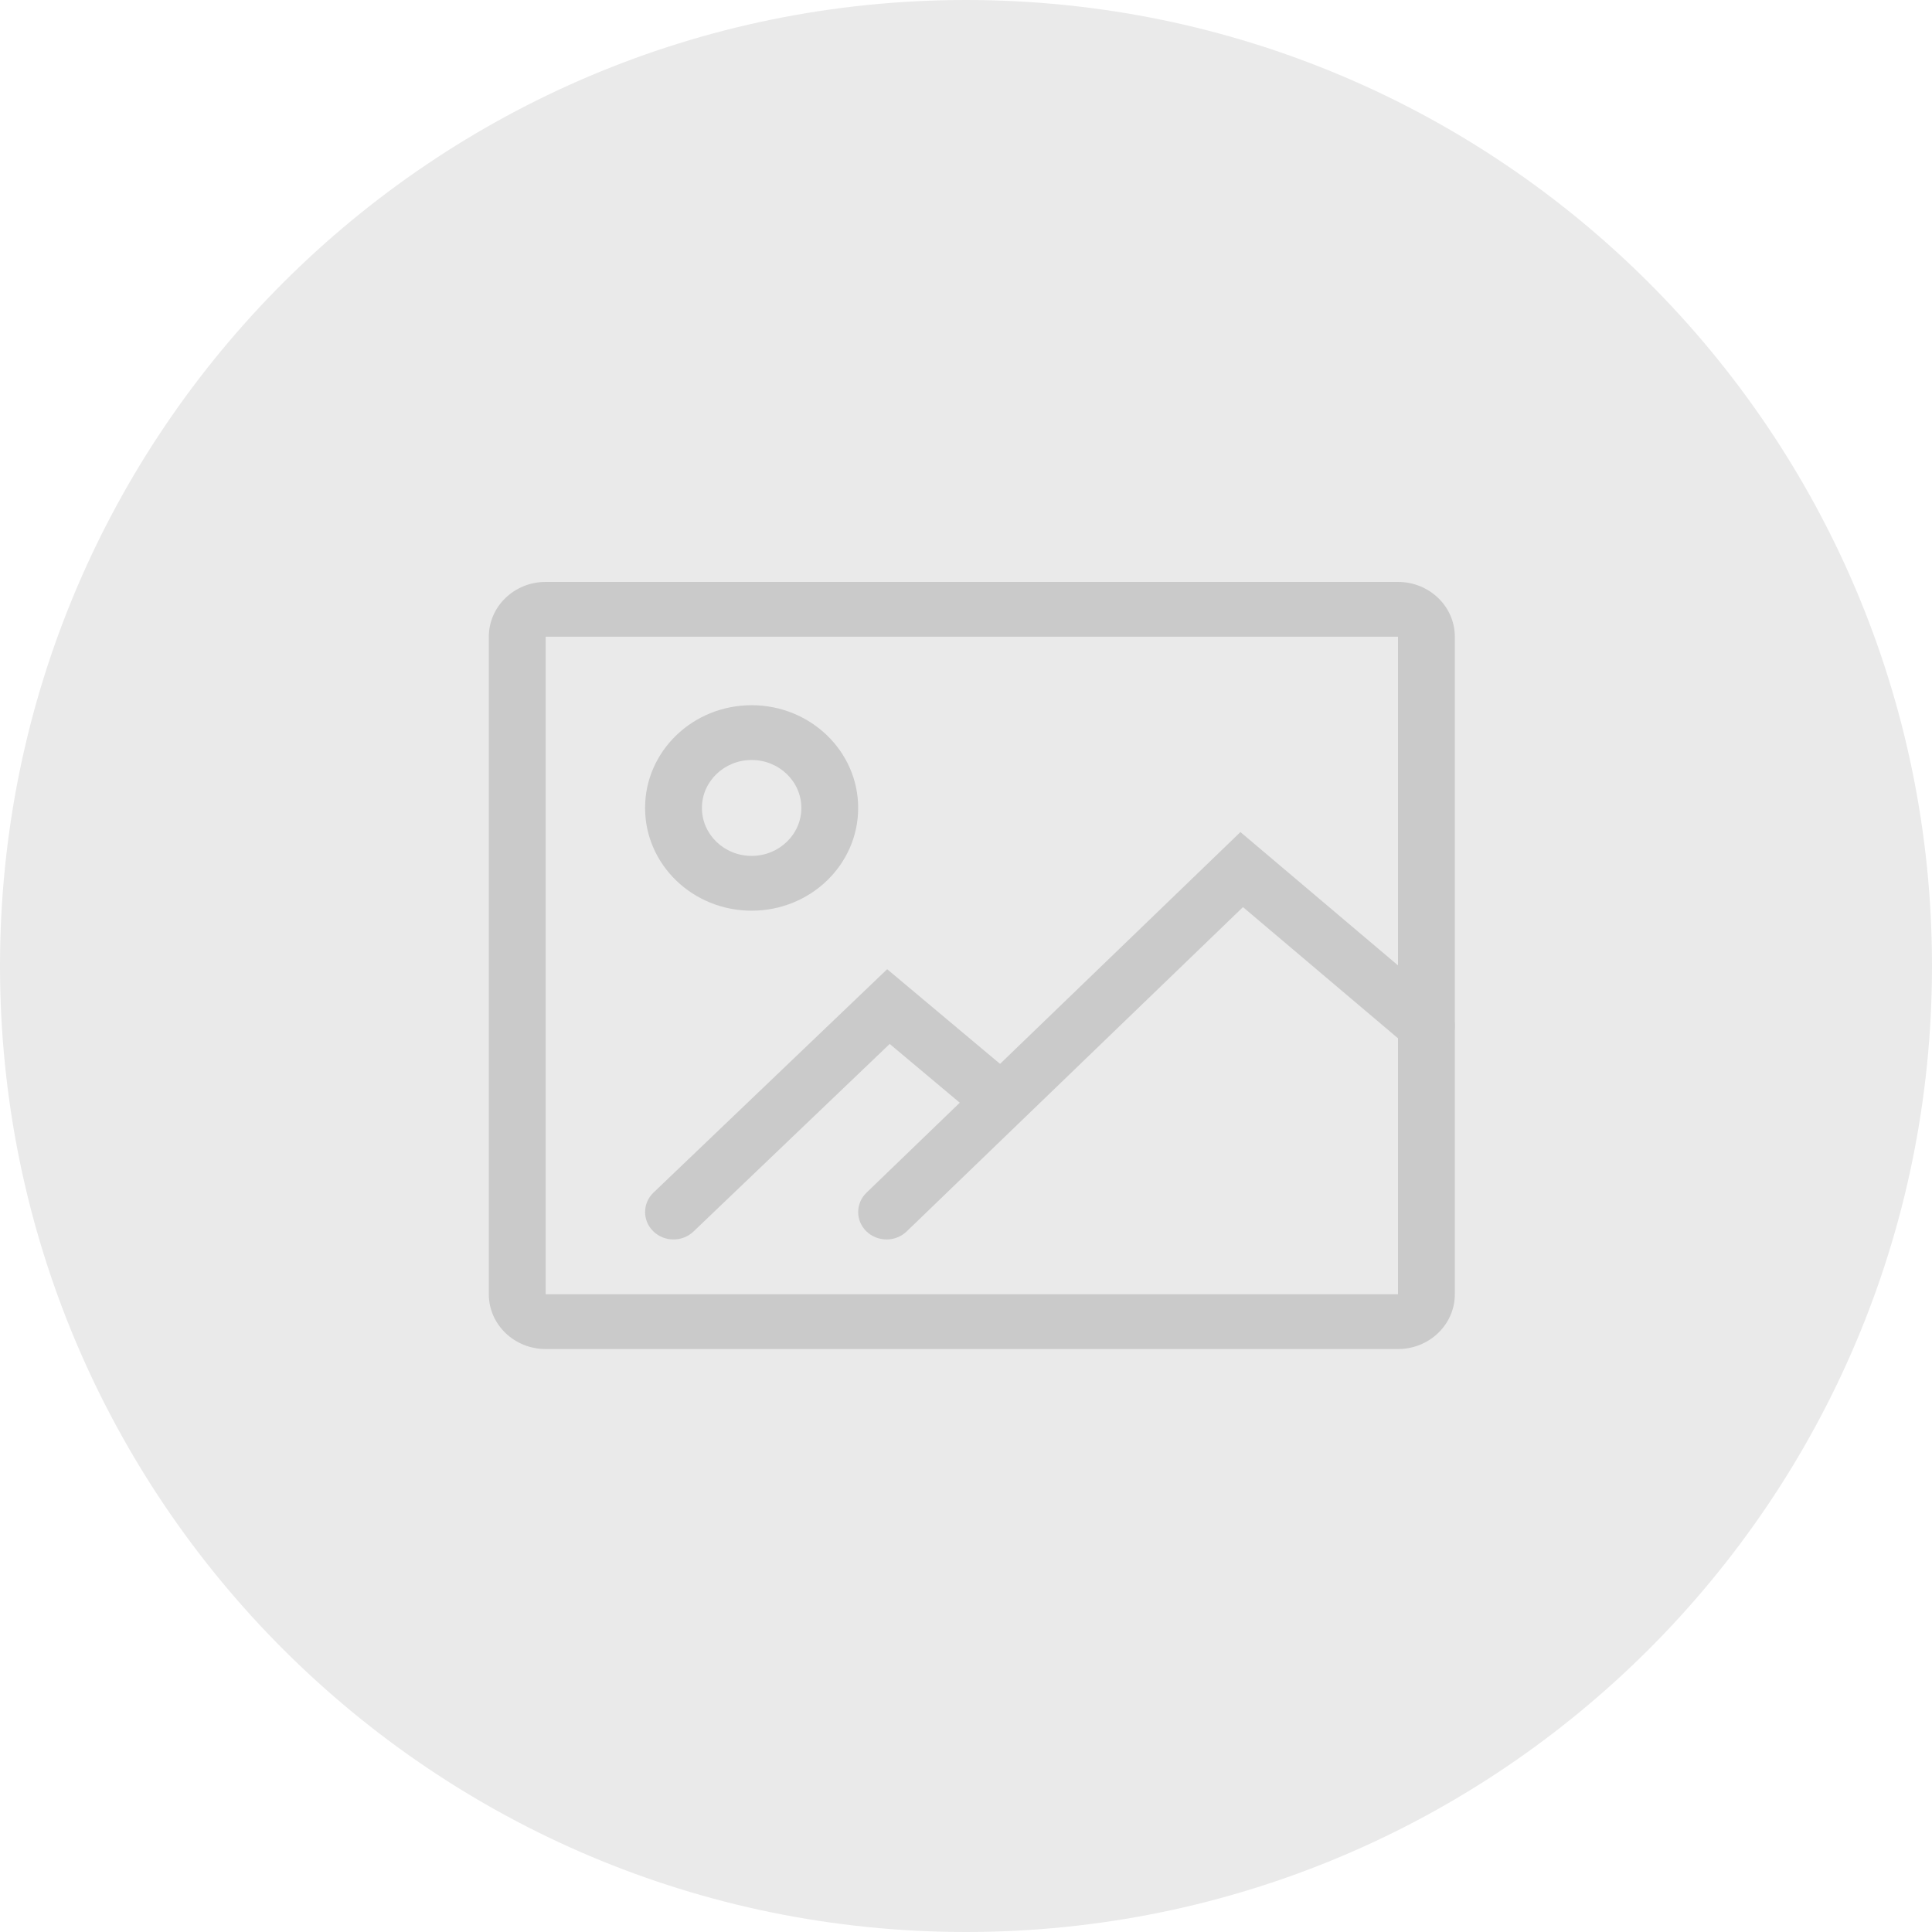
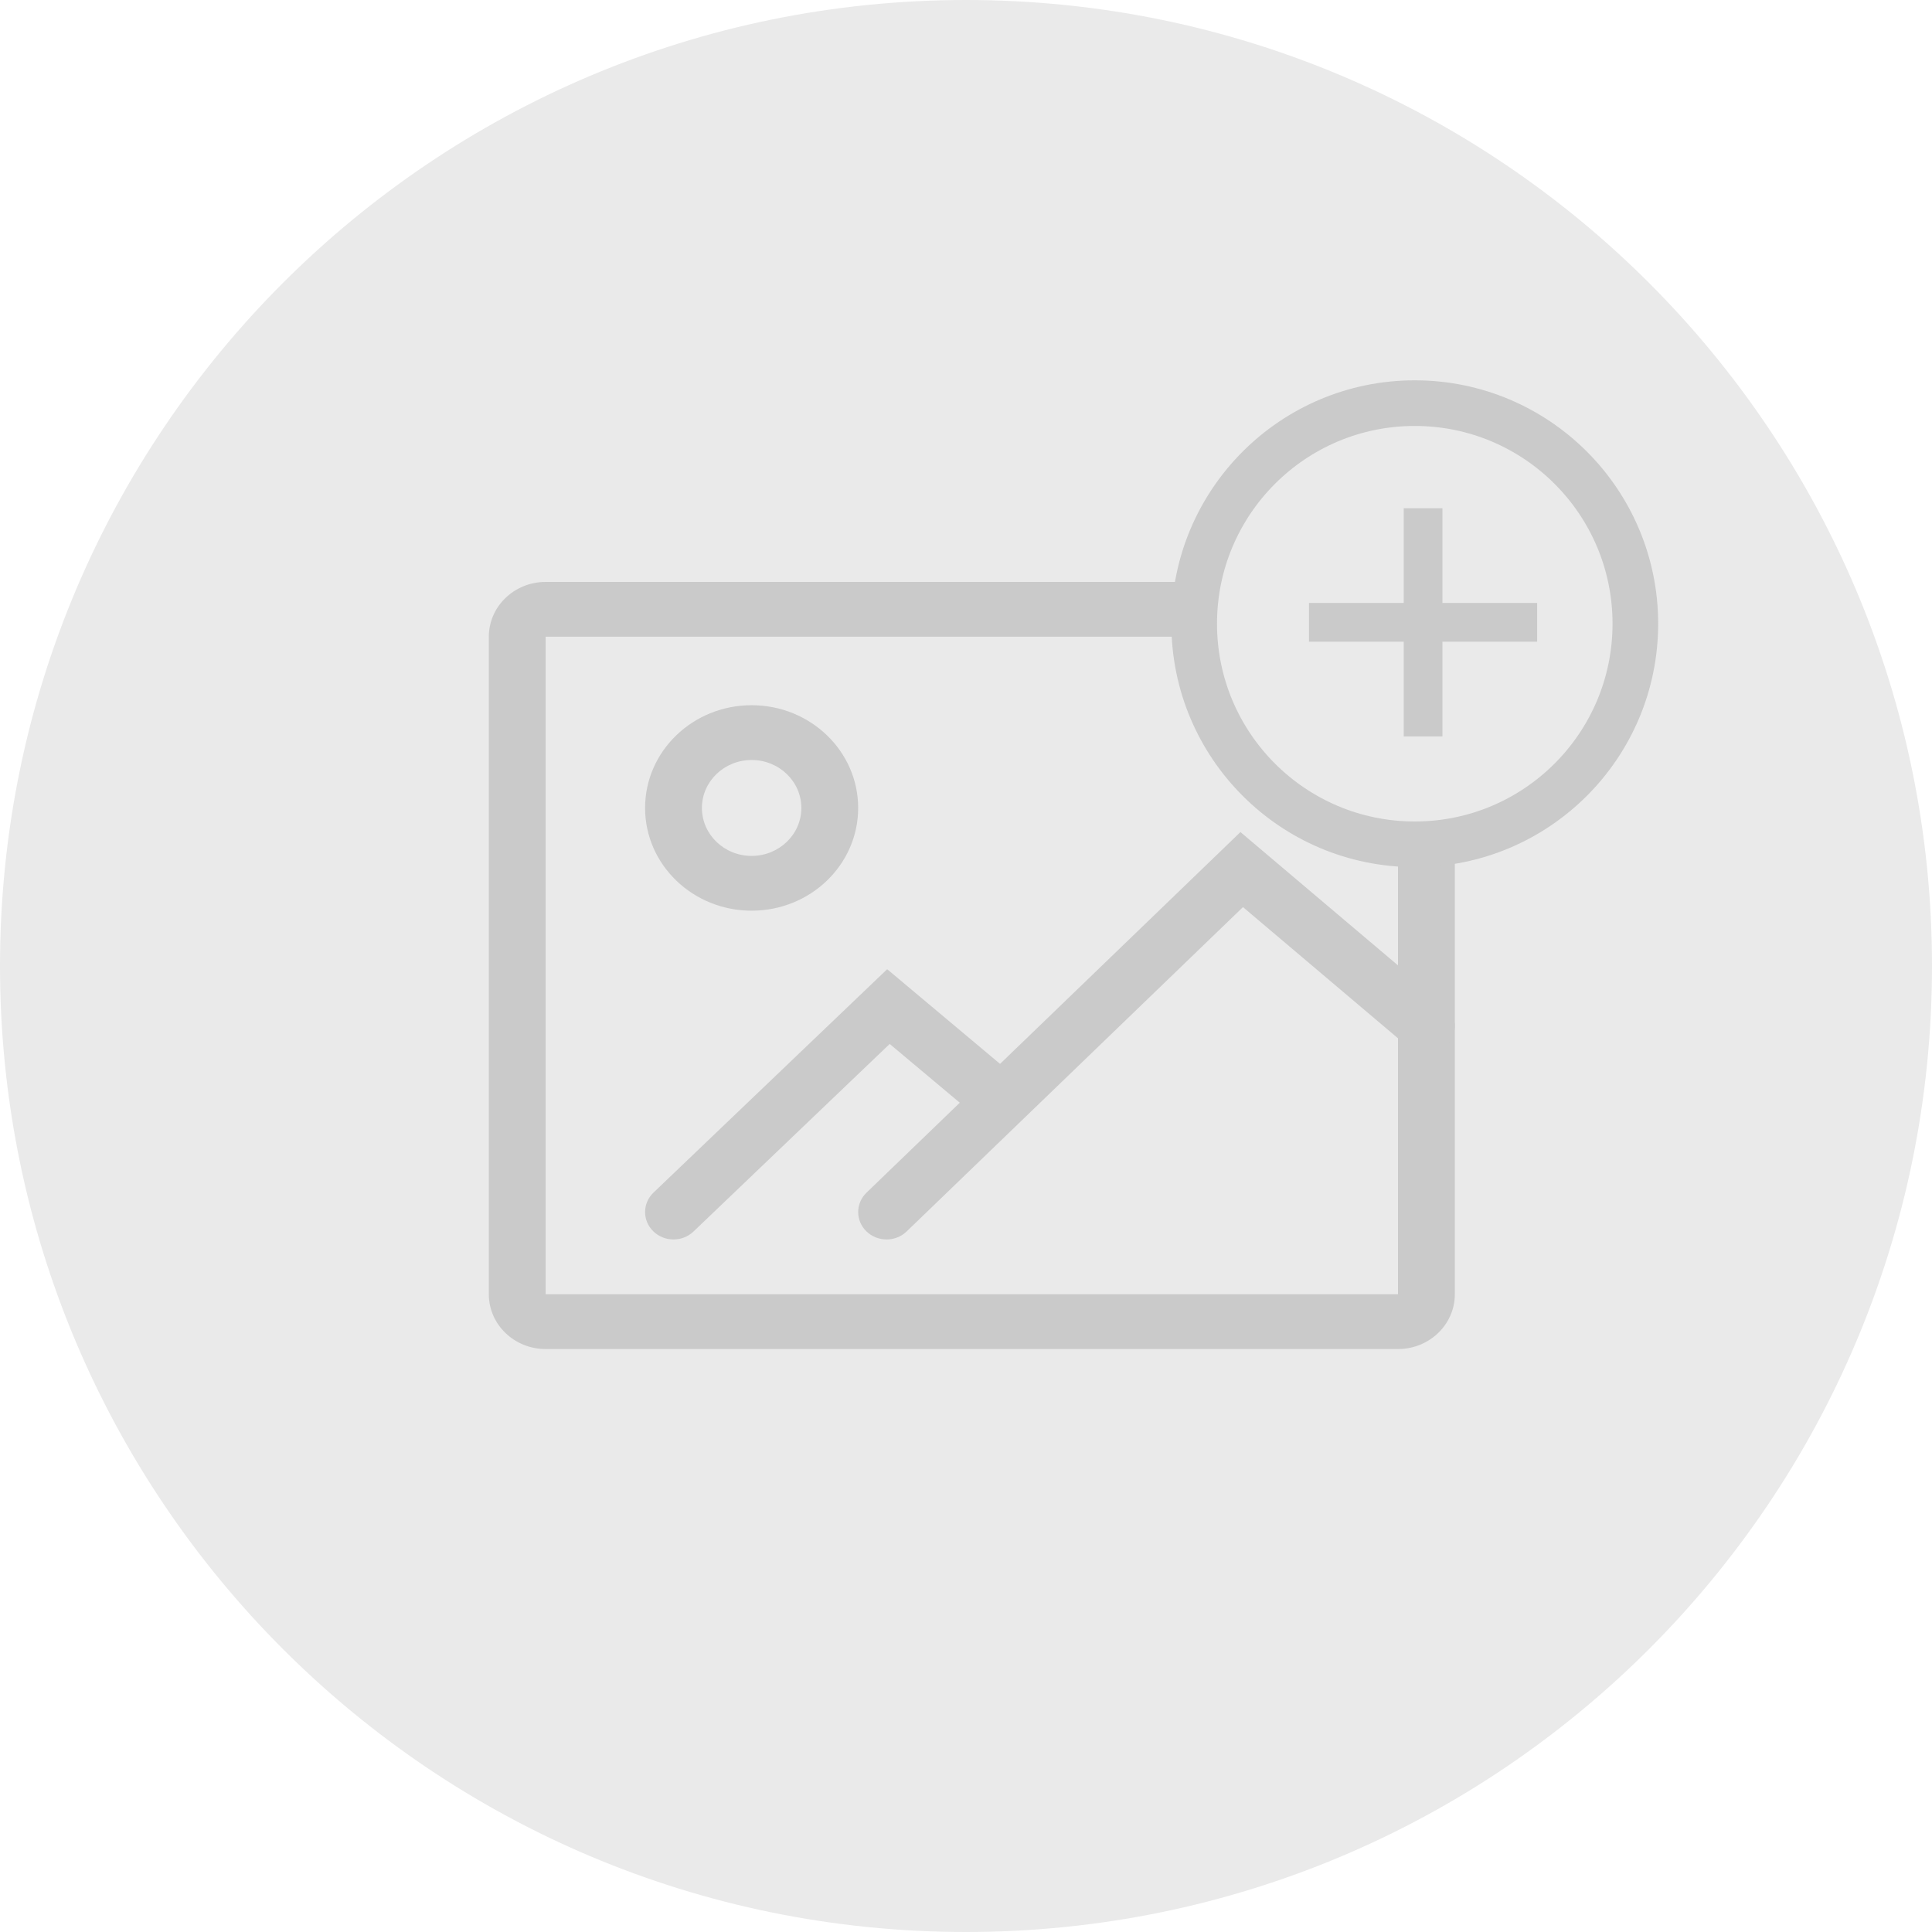
<svg xmlns="http://www.w3.org/2000/svg" width="127" height="127" viewBox="0 0 127 127" fill="none">
  <path fill-rule="evenodd" clip-rule="evenodd" d="M63.5 127C98.57 127 127 98.57 127 63.5C127 28.43 98.57 0 63.5 0C28.43 0 0 28.43 0 63.5C0 98.57 28.43 127 63.5 127Z" fill="#EAEAEA" />
  <rect x="32.133" y="38.253" width="63.5" height="50.426" rx="4" fill="#EAEAEA" />
  <path fill-rule="evenodd" clip-rule="evenodd" d="M91.897 38.253H35.868C33.805 38.253 32.133 39.866 32.133 41.855V85.078C32.133 87.067 33.805 88.679 35.868 88.679H91.897C93.96 88.679 95.633 87.067 95.633 85.078V41.855C95.633 39.866 93.96 38.253 91.897 38.253ZM35.868 85.078V41.855H91.897V85.078H35.868Z" fill="#CACACA" />
-   <path fill-rule="evenodd" clip-rule="evenodd" d="M42.404 53.111C42.404 56.841 45.54 59.864 49.408 59.864C53.276 59.864 56.412 56.841 56.412 53.111C56.412 49.381 53.276 46.357 49.408 46.357C45.54 46.357 42.404 49.381 42.404 53.111ZM52.677 53.111C52.677 54.851 51.213 56.262 49.408 56.262C47.603 56.262 46.14 54.851 46.14 53.111C46.14 51.37 47.603 49.959 49.408 49.959C51.213 49.959 52.677 51.37 52.677 53.111Z" fill="#CACACA" />
-   <path d="M45.587 80.954C44.855 81.654 43.672 81.649 42.946 80.942C42.22 80.236 42.225 79.096 42.957 78.396L58.318 63.711L66.976 70.972C67.754 71.625 67.836 72.763 67.159 73.513C66.482 74.264 65.303 74.343 64.524 73.69L58.484 68.624L45.587 80.954Z" fill="#CACACA" />
-   <path d="M59.6 80.948C58.871 81.651 57.688 81.651 56.959 80.948C56.23 80.245 56.23 79.105 56.959 78.401L81.54 54.696L94.997 66.082C95.772 66.738 95.849 67.876 95.169 68.624C94.488 69.371 93.308 69.446 92.533 68.79L81.707 59.629L59.6 80.948Z" fill="#CACACA" />
+   <path fill-rule="evenodd" clip-rule="evenodd" d="M42.405 53.111C42.405 56.841 45.54 59.864 49.408 59.864C53.276 59.864 56.412 56.841 56.412 53.111C56.412 49.381 53.276 46.357 49.408 46.357C45.54 46.357 42.405 49.381 42.405 53.111ZM52.677 53.111C52.677 54.852 51.213 56.263 49.408 56.263C47.603 56.263 46.14 54.852 46.14 53.111C46.14 51.37 47.603 49.959 49.408 49.959C51.213 49.959 52.677 51.37 52.677 53.111Z" fill="#CACACA" />
+   <path d="M45.587 80.954C44.855 81.654 43.672 81.649 42.946 80.942C42.22 80.236 42.225 79.096 42.957 78.396L58.318 63.711L66.976 70.972C67.754 71.625 67.836 72.763 67.159 73.513C66.482 74.264 65.303 74.343 64.525 73.69L58.484 68.624L45.587 80.954Z" fill="#CACACA" />
+   <path d="M59.6 80.948C58.871 81.651 57.688 81.651 56.959 80.948C56.23 80.245 56.23 79.105 56.959 78.401L81.54 54.696L94.997 66.082C95.772 66.738 95.849 67.876 95.169 68.624C94.489 69.371 93.308 69.446 92.533 68.79L81.707 59.629L59.6 80.948Z" fill="#CACACA" />
+   <circle cx="93" cy="41" r="14.5" fill="#EAEAEA" stroke="#CACACA" stroke-width="3" />
+   <path d="M92.273 48.409V33.409H94.818V48.409H92.273ZM86.046 42.182V39.636H101.045V42.182H86.046Z" fill="#CACACA" />
</svg>
